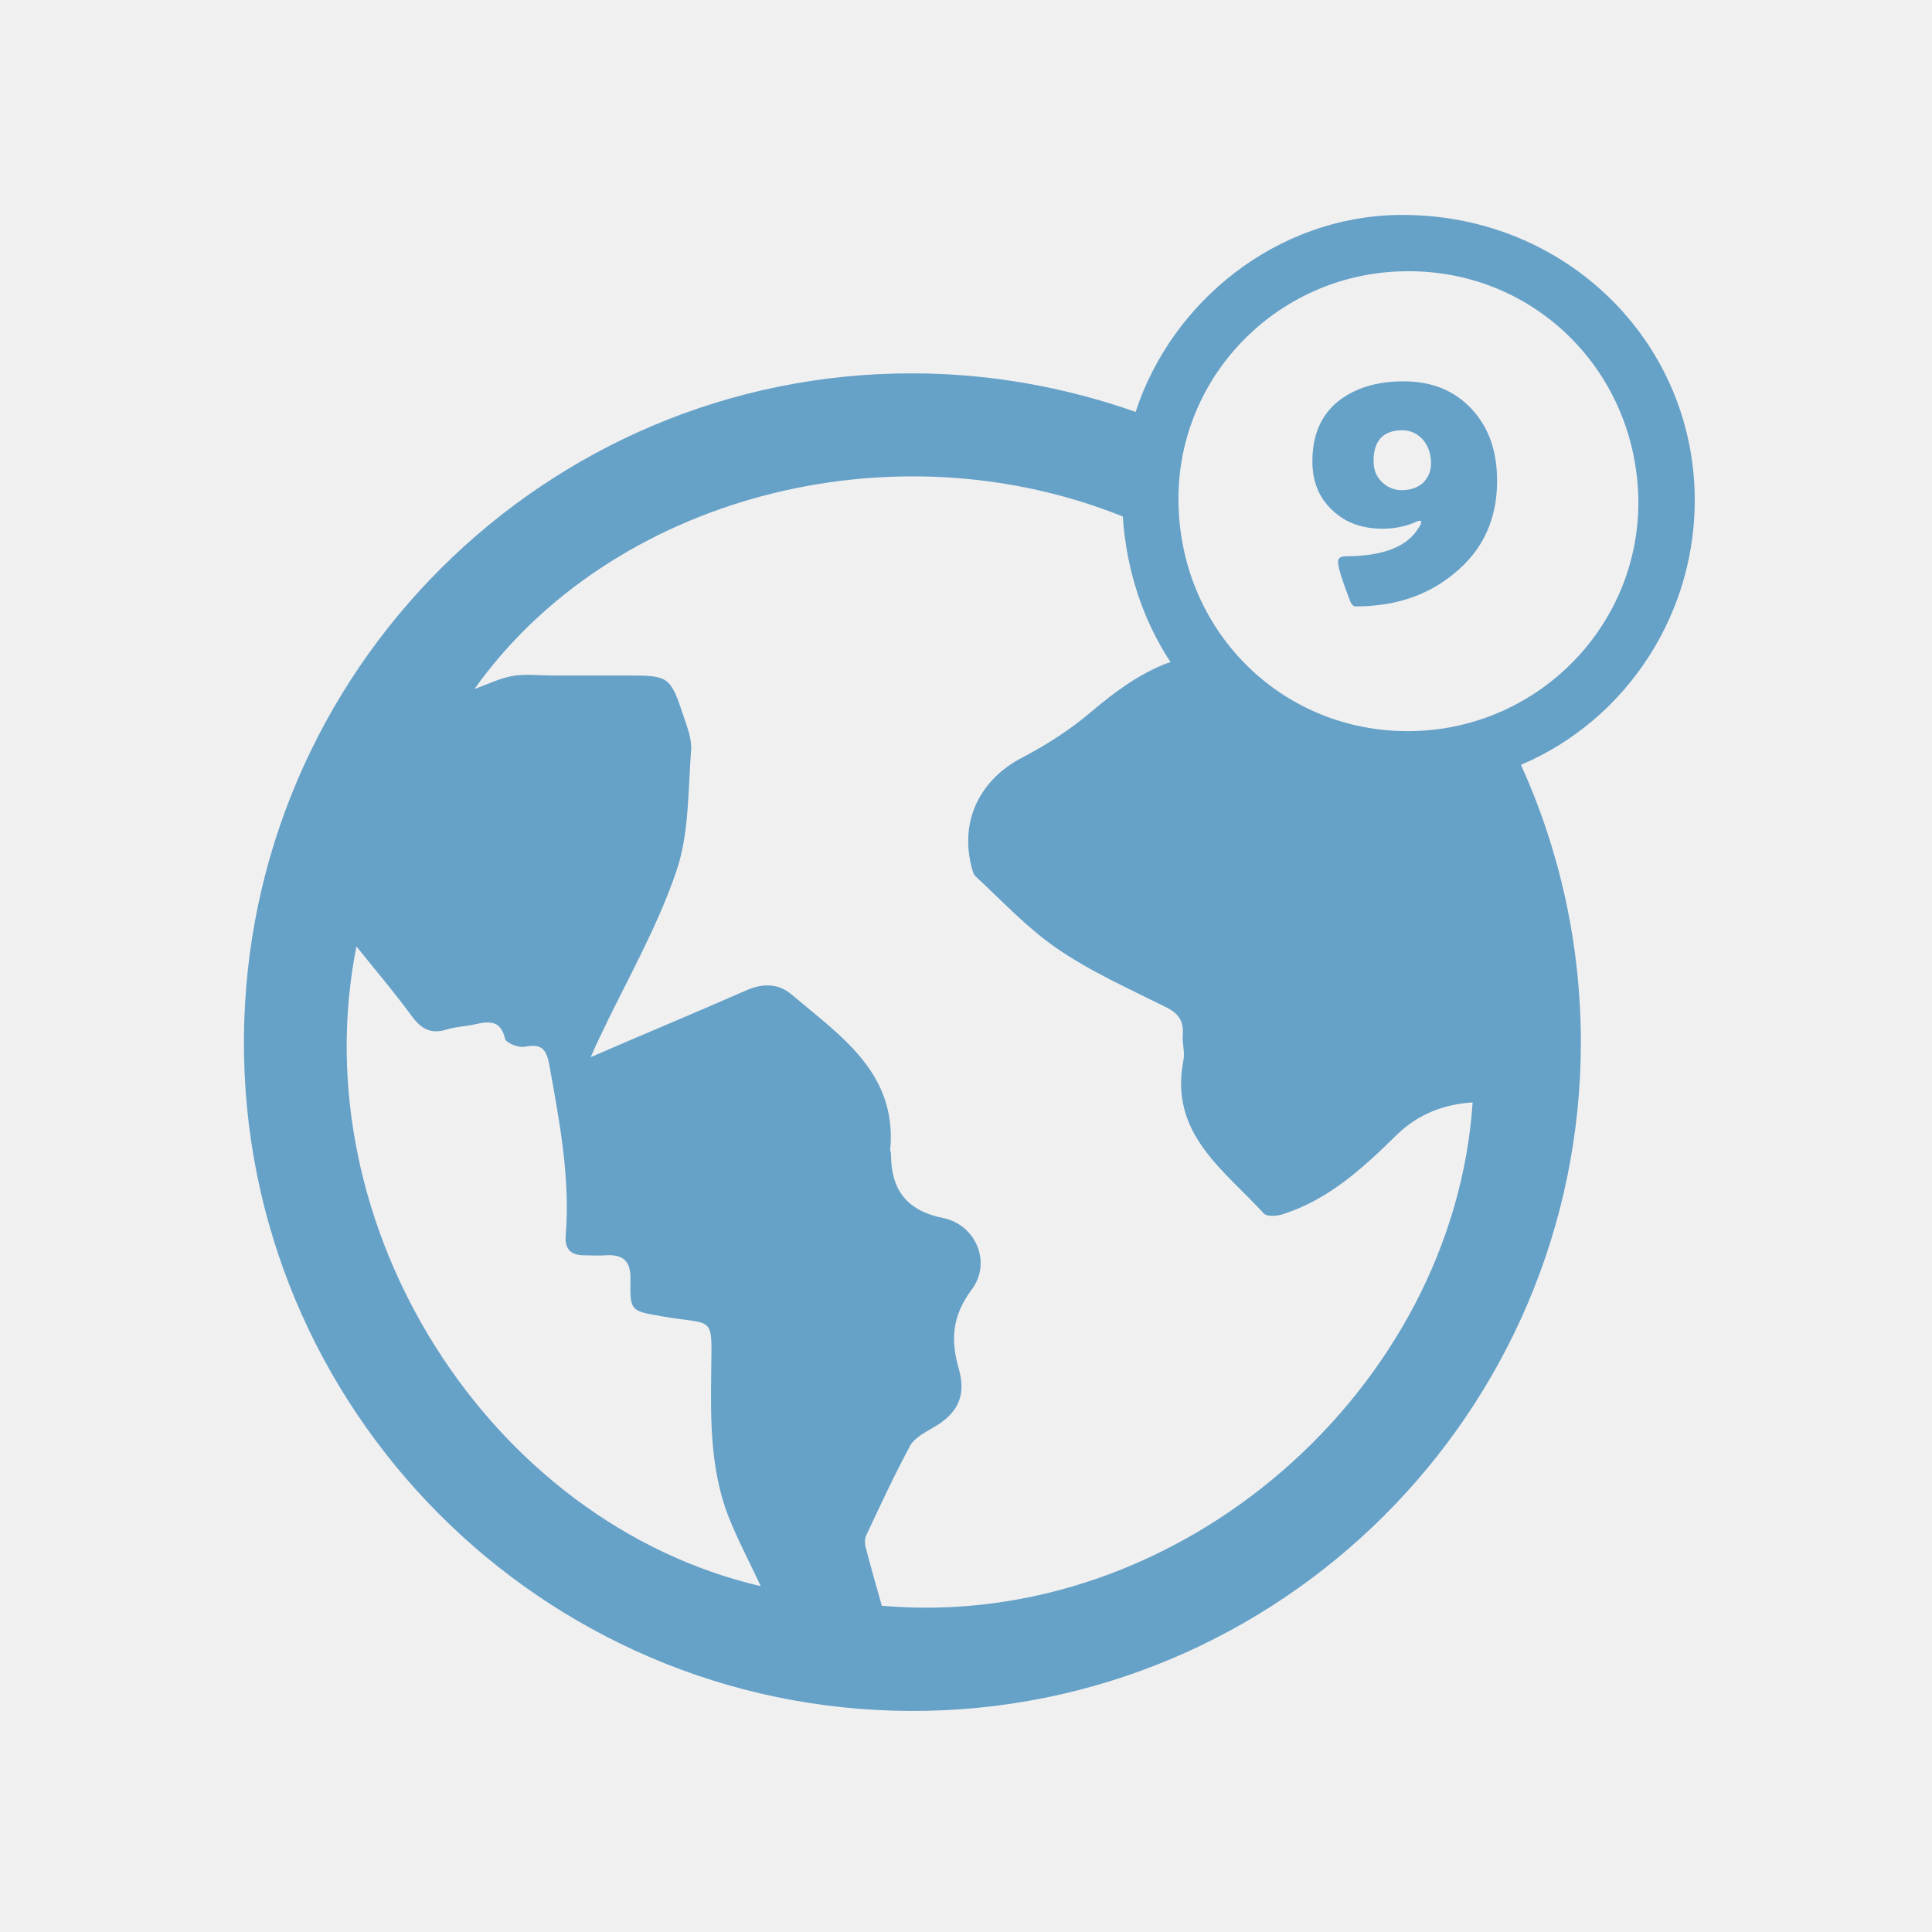
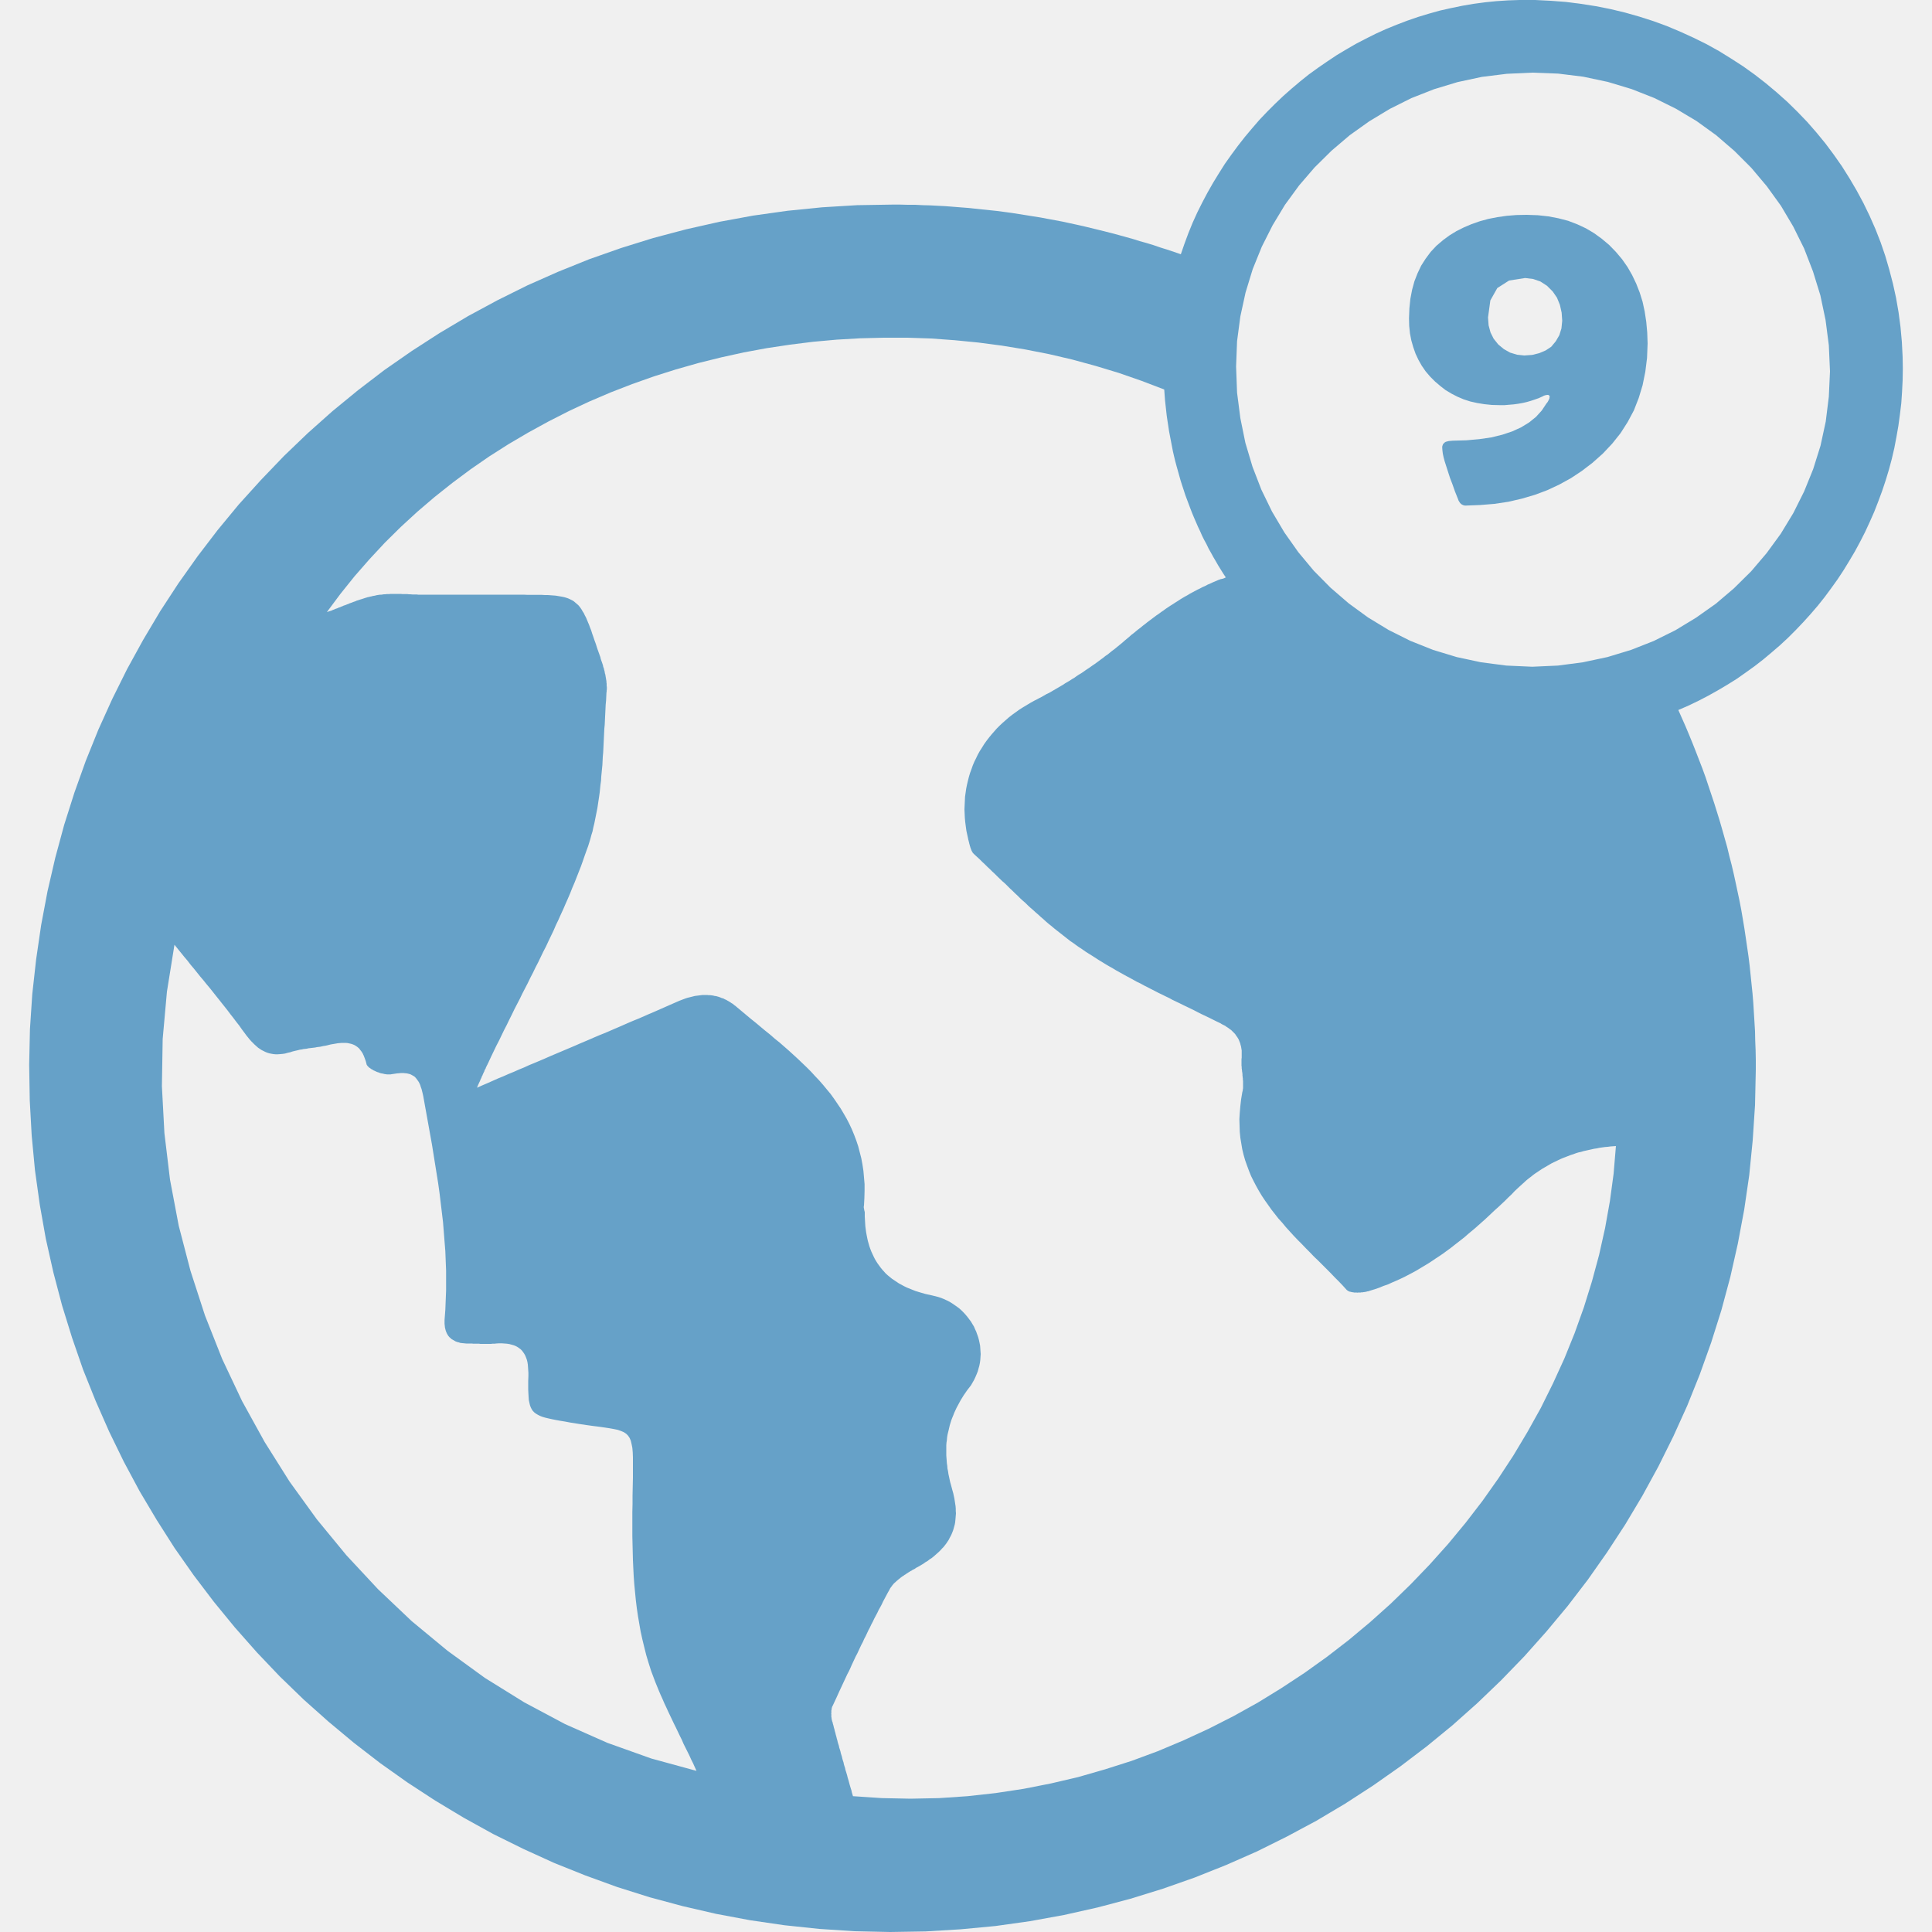
- <svg xmlns="http://www.w3.org/2000/svg" xmlns:ns1="https://sketch.io/dtd/" version="1.1" style="" ns1:metadata="eyJ0aXRsZSI6IjEyZjRkNWQzLWFhZmUtNDRkYS04OWEwLThmNDZiZGJiMzNiYSIsImRlc2NyaXB0aW9uIjoiTWFkZSB3aXRoIFNrZXRjaHBhZCAtIGh0dHBzOi8vc2tldGNoLmlvL3NrZXRjaHBhZCIsIm1ldGFkYXRhIjp7fSwiY2xpcFBhdGgiOnsiZW5hYmxlZCI6dHJ1ZSwic3R5bGUiOnsic3Ryb2tlU3R5bGUiOiJibGFjayIsImxpbmVXaWR0aCI6MX19LCJleHBvcnREUEkiOjcyLCJleHBvcnRGb3JtYXQiOiJwbmciLCJleHBvcnRRdWFsaXR5IjowLjk1LCJ1bml0cyI6InB4Iiwid2lkdGgiOjgwMCwiaGVpZ2h0Ijo4MDAsInBhZ2VzIjp7Imxlbmd0aCI6MSwiZGF0YSI6W3sid2lkdGgiOjgwMCwiaGVpZ2h0Ijo4MDB9XX19" width="800" height="800" viewBox="0 0 800 800" ns1:version="5.1.316">
-   <path ns1:tool="rectangle" style="fill: #ffffff; mix-blend-mode: source-over; fill-opacity: 1; fill-rule: nonzero; vector-effect: non-scaling-stroke; visibility: hidden;" d="M0 0 L800 0 800 800 0 800 z" />
-   <g ns1:tool="clipart" style="mix-blend-mode: source-over;" transform="matrix(2.532502,0,0,2.532502,101.0035,89.01486)">
-     <g ns1:uid="1" style="">
-       <path d="M237.2,45.2c-0.8-25.5-22-45.6-48.5-45.2c-19.8,0.3-37,14.1-42.9,32.2c-11.4-4-23.7-6.3-36.5-6.3   C49.3,25.8,0.3,74.6,0,134.8c-0.3,60.3,48.6,109.6,109,109.8c60.3,0.2,109.5-48.8,109.6-109.2c0-16.2-3.5-31.6-9.8-45.5   C226.1,82.6,237.8,64.9,237.2,45.2z M18.4,119.6c3.2,4,6.2,7.5,8.9,11.2c1.6,2.2,3.1,3.2,5.8,2.4c1.5-0.5,3.2-0.5,4.8-0.9   c2.3-0.5,4.1-0.6,4.8,2.4c0.2,0.7,2.2,1.5,3.2,1.3c2.6-0.5,3.5,0.2,4,2.8c1.7,9.4,3.5,18.7,2.7,28.3c-0.1,2,0.9,3,3,3   c1.2,0,2.3,0.1,3.5,0c3-0.2,4.2,1,4.1,4.1c-0.1,5.1,0.1,5,5.3,5.9c8.6,1.5,8-0.5,7.9,9.3c-0.1,7.8-0.1,15.6,2.7,23.1   c1.6,4.1,3.7,8,5.4,11.7C40,213.8,9.3,165.2,18.4,119.6z M104.3,227.4c-0.9-3.2-1.8-6.3-2.6-9.4c-0.2-0.6-0.2-1.5,0-2   c2.3-4.9,4.6-9.9,7.2-14.7c0.6-1.2,2.2-2.1,3.4-2.8c4.2-2.3,5.9-5.1,4.6-9.8c-1.4-4.8-1.1-8.7,2.1-13c3.3-4.4,0.7-10.6-4.7-11.7   c-6-1.2-8.5-4.7-8.5-10.4c0-0.3-0.2-0.7-0.1-1c1-12.4-8.2-18.4-16.1-25.1c-2.2-1.9-4.8-1.9-7.5-0.7c-8.2,3.6-16.4,7-25.4,10.9   c0.7-1.6,1.1-2.5,1.5-3.3c4.2-8.9,9.2-17.5,12.4-26.8c2.2-6.2,2-13.2,2.5-19.9c0.2-1.9-0.6-3.9-1.2-5.7c-2.2-6.6-2.4-6.7-9.3-6.7   c-4.1,0-8.1,0-12.2,0c-2.2,0-4.5-0.3-6.6,0.1c-2.1,0.4-4.1,1.4-6.1,2.1C59.9,46.3,105.6,34,143.7,49.3c0.6,9,3.4,17.1,7.8,23.8   c-0.2,0.1-0.4,0.2-0.6,0.2c-4.6,1.8-8.4,4.6-12.2,7.8c-3.5,3-7.4,5.5-11.4,7.6c-6.8,3.5-10.2,10.1-8.4,17.6   c0.2,0.7,0.3,1.5,0.8,1.9c4.3,4,8.4,8.4,13.2,11.7c5.5,3.8,11.8,6.6,17.8,9.6c2.1,1,3,2.3,2.8,4.6c-0.1,1.4,0.4,2.8,0.1,4.2   c-2.3,11.9,6.6,17.8,13.2,25c0.5,0.5,2.1,0.4,3,0.1c7.6-2.4,13.2-7.6,18.7-13c3.5-3.4,7.7-5,12.4-5.3   C197.8,191.8,153.2,231.7,104.3,227.4z M190.3,84.4c-21,0-37.5-16.8-37.5-38c0-20.5,16.8-37.2,37.5-37.2   C211.3,9.1,227.9,25.9,228,47C228,67.6,211.1,84.4,190.3,84.4z" ns1:uid="2" style="fill: rgb(102, 161, 200);" />
-       <path d="M189.6,27.2c-4.4,0-7.9,1.1-10.6,3.2c-2.9,2.3-4.3,5.6-4.3,9.9c0,3.3,1.1,6,3.3,8c2.1,2,4.8,3,8.2,3   c2,0,3.8-0.4,5.4-1.1c0.3-0.2,0.6-0.2,0.7-0.2c0.1,0,0.2,0.1,0.2,0.2c0,0.2-0.1,0.5-0.4,0.9c-1.8,3.1-5.8,4.7-11.9,4.7   c-0.9,0-1.3,0.3-1.3,0.9c0,1,0.7,3.1,2,6.5c0.2,0.5,0.5,0.8,0.9,0.8c6.4,0,11.8-1.8,16.1-5.4c4.7-3.8,7-8.9,7-15.1   c0-4.8-1.3-8.6-4-11.6C198.1,28.8,194.4,27.2,189.6,27.2z M192.7,43.9c-0.9,0.7-2,1.1-3.4,1.1c-1.3,0-2.4-0.5-3.3-1.4   c-0.9-0.9-1.3-2-1.3-3.4c0-3.3,1.6-5,4.7-5c1.4,0,2.6,0.6,3.5,1.7c0.8,1,1.2,2.3,1.2,3.7C194.1,42,193.6,43,192.7,43.9z" ns1:uid="3" style="fill: rgb(102, 161, 200);" />
+ <svg xmlns="http://www.w3.org/2000/svg" xmlns:xlink="http://www.w3.org/1999/xlink" version="1.1" preserveAspectRatio="xMidYMid meet" viewBox="0 0 100 100" width="100" height="100">
+   <defs>
+     <path d="M80.26 0.04L81.05 0.1L81.83 0.2L82.6 0.32L83.36 0.47L84.11 0.65L84.85 0.86L85.57 1.09L86.28 1.35L86.97 1.64L87.65 1.95L88.32 2.28L88.97 2.64L89.6 3.03L90.22 3.43L90.82 3.86L91.4 4.31L91.96 4.78L92.51 5.27L93.03 5.78L93.54 6.31L94.02 6.86L94.48 7.42L94.92 8.01L95.34 8.61L95.73 9.23L96.1 9.86L96.45 10.51L96.77 11.17L97.07 11.85L97.34 12.54L97.58 13.24L97.79 13.96L97.98 14.69L98.14 15.42L98.27 16.17L98.37 16.93L98.44 17.7L98.48 18.48L98.49 19.08L98.48 19.68L98.45 20.28L98.41 20.87L98.34 21.45L98.26 22.04L98.16 22.61L98.05 23.19L97.92 23.75L97.77 24.31L97.6 24.87L97.42 25.41L97.22 25.95L97.01 26.49L96.78 27.01L96.54 27.53L96.28 28.04L96.01 28.54L95.72 29.03L95.42 29.52L95.11 29.99L94.78 30.45L94.44 30.91L94.09 31.35L93.72 31.78L93.34 32.2L92.95 32.61L92.55 33.01L92.13 33.4L91.7 33.77L91.27 34.13L90.82 34.48L90.36 34.81L89.89 35.14L89.41 35.44L88.92 35.73L88.42 36.01L87.92 36.27L87.4 36.52L86.87 36.75L87.06 37.18L87.25 37.61L87.43 38.04L87.61 38.48L87.78 38.91L87.95 39.35L88.12 39.79L88.28 40.23L88.43 40.68L88.58 41.13L88.73 41.58L88.87 42.03L89.01 42.48L89.14 42.93L89.27 43.39L89.4 43.85L89.51 44.31L89.63 44.77L89.74 45.24L89.84 45.7L89.94 46.17L90.04 46.64L90.13 47.11L90.21 47.58L90.29 48.06L90.36 48.53L90.43 49.01L90.5 49.49L90.56 49.97L90.61 50.45L90.66 50.94L90.71 51.42L90.75 51.91L90.78 52.4L90.81 52.89L90.84 53.38L90.85 53.87L90.87 54.36L90.88 54.86L90.88 55.36L90.84 57.2L90.72 59.02L90.54 60.83L90.28 62.61L89.95 64.37L89.56 66.1L89.1 67.81L88.57 69.49L87.98 71.14L87.33 72.76L86.61 74.35L85.84 75.9L85.01 77.42L84.12 78.91L83.18 80.35L82.19 81.76L81.14 83.13L80.04 84.45L78.9 85.73L77.7 86.97L76.46 88.16L75.18 89.3L73.85 90.39L72.48 91.43L71.07 92.42L69.62 93.36L68.14 94.24L66.61 95.06L65.06 95.83L63.47 96.53L61.84 97.18L60.19 97.76L58.51 98.28L56.81 98.73L55.07 99.12L53.31 99.44L51.53 99.69L49.73 99.86L47.91 99.97L46.07 100L44.23 99.96L42.4 99.84L40.6 99.65L38.82 99.39L37.06 99.06L35.33 98.66L33.62 98.2L31.94 97.67L30.29 97.07L28.67 96.42L27.09 95.7L25.53 94.93L24.01 94.09L22.53 93.2L21.09 92.26L19.68 91.26L18.32 90.21L17 89.11L15.72 87.97L14.48 86.77L13.3 85.53L12.16 84.24L11.07 82.91L10.03 81.54L9.04 80.13L8.11 78.67L7.23 77.19L6.41 75.66L5.65 74.1L4.95 72.51L4.3 70.89L3.73 69.24L3.21 67.56L2.76 65.85L2.37 64.11L2.06 62.36L1.81 60.57L1.64 58.77L1.54 56.95L1.51 55.11L1.55 53.27L1.67 51.46L1.87 49.66L2.13 47.88L2.46 46.13L2.86 44.4L3.32 42.7L3.85 41.03L4.44 39.38L5.09 37.77L5.81 36.18L6.58 34.63L7.41 33.12L8.29 31.64L9.23 30.2L10.23 28.79L11.27 27.43L12.36 26.11L13.51 24.84L14.7 23.6L15.93 22.42L17.21 21.28L18.54 20.19L19.9 19.15L21.31 18.17L22.75 17.24L24.23 16.36L25.75 15.54L27.3 14.77L28.88 14.07L30.49 13.42L32.14 12.84L33.81 12.32L35.51 11.87L37.24 11.48L38.98 11.16L40.76 10.91L42.55 10.73L44.36 10.62L46.19 10.59L46.59 10.59L46.98 10.6L47.37 10.6L47.76 10.62L48.15 10.63L48.53 10.65L48.92 10.67L49.31 10.7L49.69 10.73L50.08 10.76L50.46 10.8L50.84 10.84L51.23 10.88L51.61 10.92L51.99 10.97L52.36 11.02L52.74 11.08L53.12 11.14L53.49 11.2L53.87 11.26L54.24 11.33L54.62 11.4L54.99 11.47L55.36 11.55L55.73 11.63L56.09 11.71L56.46 11.8L56.83 11.89L57.19 11.98L57.55 12.07L57.92 12.17L58.28 12.27L58.64 12.37L58.99 12.48L59.35 12.58L59.71 12.69L60.06 12.81L60.41 12.92L60.77 13.04L61.12 13.16L61.31 12.61L61.51 12.07L61.73 11.53L61.97 11L62.23 10.48L62.5 9.97L62.79 9.46L63.09 8.97L63.4 8.48L63.74 8L64.08 7.54L64.44 7.08L64.81 6.64L65.19 6.2L65.59 5.78L66 5.37L66.42 4.97L66.85 4.59L67.3 4.21L67.75 3.85L68.22 3.51L68.7 3.18L69.18 2.86L69.68 2.56L70.18 2.27L70.7 2L71.22 1.74L71.75 1.5L72.29 1.28L72.84 1.07L73.39 0.88L73.95 0.71L74.52 0.55L75.1 0.42L75.68 0.3L76.26 0.2L76.85 0.12L77.45 0.06L78.05 0.02L78.65 0L79.46 0L80.26 0.04ZM43.31 17.58L42.09 17.69L40.89 17.84L39.69 18.02L38.5 18.24L37.32 18.5L36.15 18.79L34.99 19.12L33.85 19.48L32.72 19.88L31.61 20.31L30.51 20.78L29.44 21.28L28.38 21.82L27.34 22.39L26.32 22.99L25.33 23.62L24.36 24.29L23.42 24.99L22.5 25.72L21.61 26.48L20.75 27.27L19.92 28.09L19.12 28.95L18.35 29.83L17.62 30.74L16.92 31.68L16.98 31.66L17.04 31.64L17.11 31.62L17.17 31.6L17.23 31.57L17.29 31.55L17.35 31.52L17.41 31.5L17.47 31.48L17.53 31.45L17.6 31.43L17.66 31.4L17.72 31.38L17.78 31.35L17.84 31.33L17.9 31.31L17.97 31.28L18.03 31.26L18.09 31.23L18.15 31.21L18.21 31.19L18.28 31.16L18.34 31.14L18.4 31.12L18.46 31.09L18.53 31.07L18.59 31.05L18.65 31.03L18.72 31.01L18.78 30.99L18.84 30.97L18.9 30.95L18.97 30.93L19.03 30.91L19.09 30.9L19.16 30.88L19.22 30.87L19.29 30.85L19.35 30.84L19.41 30.83L19.48 30.81L19.54 30.8L19.61 30.79L19.67 30.78L19.74 30.78L19.81 30.77L19.87 30.76L19.94 30.76L20.01 30.75L20.07 30.75L20.14 30.75L20.21 30.74L20.27 30.74L20.34 30.74L20.41 30.74L20.48 30.74L20.54 30.74L20.61 30.74L20.68 30.74L20.75 30.74L20.82 30.75L20.89 30.75L20.95 30.75L21.02 30.75L21.09 30.75L21.16 30.76L21.23 30.76L21.36 30.77L21.43 30.77L21.5 30.77L21.57 30.77L21.64 30.78L21.71 30.78L21.77 30.78L21.84 30.78L21.91 30.78L21.98 30.78L22.05 30.78L22.11 30.78L27.1 30.78L27.31 30.79L27.5 30.79L27.69 30.79L27.87 30.79L28.04 30.79L28.2 30.8L28.35 30.8L28.49 30.81L28.63 30.82L28.76 30.83L28.88 30.85L29 30.87L29.11 30.89L29.21 30.91L29.31 30.94L29.4 30.97L29.49 31.01L29.57 31.05L29.65 31.09L29.72 31.14L29.79 31.2L29.86 31.26L29.93 31.32L29.99 31.39L30.05 31.47L30.11 31.56L30.16 31.65L30.22 31.74L30.27 31.85L30.33 31.96L30.38 32.08L30.43 32.2L30.49 32.34L30.54 32.48L30.6 32.63L30.65 32.79L30.71 32.96L30.77 33.14L30.84 33.33L30.9 33.52L30.92 33.58L30.94 33.64L30.96 33.69L30.98 33.75L31.02 33.86L31.04 33.92L31.06 33.97L31.08 34.03L31.09 34.09L31.11 34.15L31.13 34.21L31.15 34.26L31.17 34.32L31.19 34.38L31.21 34.44L31.22 34.5L31.24 34.56L31.26 34.61L31.27 34.67L31.29 34.73L31.3 34.79L31.31 34.85L31.33 34.91L31.34 34.97L31.35 35.03L31.36 35.09L31.37 35.15L31.38 35.21L31.39 35.27L31.39 35.33L31.4 35.38L31.4 35.44L31.4 35.5L31.41 35.56L31.41 35.62L31.41 35.68L31.4 35.74L31.4 35.8L31.39 35.85L31.38 36.06L31.37 36.27L31.35 36.47L31.34 36.68L31.33 36.89L31.32 37.09L31.31 37.3L31.3 37.51L31.28 37.72L31.27 37.92L31.26 38.13L31.25 38.34L31.24 38.55L31.23 38.76L31.22 38.96L31.2 39.17L31.19 39.38L31.18 39.59L31.16 39.79L31.14 40L31.12 40.2L31.11 40.41L31.08 40.62L31.06 40.82L31.04 41.02L31.01 41.23L30.98 41.43L30.95 41.63L30.92 41.83L30.88 42.03L30.84 42.23L30.8 42.43L30.76 42.63L30.71 42.83L30.67 43.03L30.61 43.22L30.56 43.41L30.5 43.61L30.44 43.8L30.37 43.99L30.27 44.27L30.17 44.56L30.07 44.84L29.96 45.12L29.85 45.4L29.74 45.68L29.62 45.96L29.51 46.24L29.39 46.52L29.27 46.79L29.15 47.07L29.02 47.35L28.9 47.62L28.77 47.89L28.65 48.17L28.52 48.44L28.39 48.71L28.26 48.99L28.12 49.26L27.99 49.53L27.86 49.8L27.72 50.07L27.59 50.34L27.45 50.61L27.32 50.88L27.18 51.15L27.04 51.42L26.91 51.69L26.77 51.96L26.63 52.23L26.5 52.5L26.36 52.78L26.23 53.05L26.09 53.32L25.96 53.59L25.83 53.86L25.69 54.13L25.56 54.4L25.43 54.67L25.3 54.95L25.29 54.97L25.28 55L25.27 55.02L25.25 55.05L25.24 55.07L25.23 55.1L25.22 55.12L25.2 55.15L25.19 55.18L25.18 55.2L25.16 55.23L25.15 55.26L25.14 55.29L25.13 55.32L25.11 55.34L25.1 55.37L25.08 55.4L25.07 55.44L25.06 55.47L25.04 55.5L25.03 55.53L25.01 55.56L25 55.6L24.98 55.63L24.97 55.67L24.95 55.7L24.93 55.74L24.92 55.78L24.9 55.82L24.88 55.86L24.86 55.9L24.85 55.94L24.83 55.98L24.81 56.02L24.79 56.06L24.77 56.11L24.75 56.15L24.73 56.2L24.69 56.3L24.96 56.18L25.24 56.06L25.51 55.94L25.78 55.82L26.05 55.71L26.32 55.59L26.59 55.48L26.86 55.36L27.13 55.25L27.39 55.13L27.66 55.02L27.92 54.91L28.18 54.8L28.45 54.68L28.71 54.57L28.97 54.46L29.23 54.35L29.49 54.24L29.75 54.13L30 54.02L30.26 53.91L30.52 53.8L30.77 53.69L31.03 53.58L31.28 53.48L31.54 53.37L31.79 53.26L32.05 53.15L32.3 53.04L32.55 52.93L32.81 52.82L33.06 52.72L33.31 52.61L33.56 52.5L33.82 52.39L34.07 52.28L34.32 52.17L34.57 52.06L34.82 51.95L35.07 51.84L35.16 51.8L35.24 51.77L35.32 51.74L35.4 51.71L35.48 51.68L35.57 51.65L35.65 51.63L35.73 51.61L35.81 51.59L35.89 51.57L35.97 51.55L36.05 51.54L36.13 51.53L36.21 51.52L36.29 51.51L36.37 51.5L36.45 51.5L36.53 51.5L36.61 51.5L36.68 51.51L36.76 51.51L36.84 51.52L36.91 51.53L36.99 51.55L37.07 51.56L37.14 51.58L37.21 51.6L37.29 51.63L37.36 51.66L37.44 51.68L37.51 51.72L37.58 51.75L37.65 51.79L37.72 51.83L37.79 51.87L37.86 51.92L37.93 51.96L38 52.02L38.07 52.07L38.14 52.13L38.38 52.33L38.63 52.54L38.87 52.74L39.12 52.94L39.37 53.15L39.61 53.35L39.86 53.55L40.1 53.76L40.35 53.96L40.59 54.17L40.83 54.38L41.06 54.59L41.3 54.81L41.52 55.02L41.75 55.24L41.97 55.46L42.18 55.69L42.39 55.91L42.6 56.15L42.79 56.38L42.99 56.62L43.17 56.87L43.34 57.12L43.51 57.37L43.67 57.64L43.82 57.9L43.96 58.17L44.09 58.45L44.21 58.74L44.32 59.03L44.42 59.33L44.5 59.64L44.58 59.95L44.64 60.27L44.69 60.6L44.72 60.94L44.75 61.29L44.75 61.65L44.74 62.01L44.72 62.39L44.72 62.4L44.72 62.41L44.71 62.42L44.71 62.43L44.71 62.44L44.71 62.45L44.71 62.46L44.71 62.47L44.71 62.48L44.71 62.49L44.71 62.5L44.71 62.51L44.71 62.52L44.71 62.53L44.72 62.54L44.72 62.55L44.72 62.56L44.72 62.57L44.72 62.58L44.73 62.59L44.73 62.61L44.73 62.62L44.74 62.67L44.75 62.68L44.75 62.69L44.75 62.7L44.75 62.71L44.75 62.72L44.76 62.73L44.76 62.74L44.76 62.75L44.76 62.76L44.76 62.77L44.76 62.78L44.76 62.79L44.76 62.8L44.76 62.97L44.77 63.14L44.78 63.31L44.79 63.47L44.81 63.63L44.83 63.78L44.86 63.94L44.89 64.09L44.92 64.23L44.96 64.37L45 64.51L45.05 64.65L45.1 64.78L45.16 64.91L45.22 65.04L45.28 65.16L45.35 65.28L45.42 65.39L45.5 65.5L45.58 65.61L45.67 65.72L45.76 65.82L45.85 65.92L45.95 66.01L46.06 66.1L46.17 66.19L46.29 66.27L46.41 66.35L46.53 66.43L46.66 66.5L46.79 66.57L46.93 66.64L47.08 66.7L47.23 66.76L47.38 66.82L47.54 66.87L47.71 66.92L47.88 66.97L48.06 67.01L48.24 67.05L48.4 67.09L48.56 67.13L48.71 67.18L48.86 67.24L49.01 67.31L49.15 67.38L49.28 67.46L49.41 67.55L49.54 67.64L49.66 67.73L49.77 67.83L49.88 67.94L49.98 68.05L50.08 68.17L50.17 68.29L50.26 68.41L50.33 68.53L50.41 68.66L50.47 68.8L50.53 68.93L50.58 69.07L50.63 69.21L50.67 69.36L50.7 69.5L50.73 69.65L50.74 69.79L50.75 69.94L50.76 70.09L50.75 70.24L50.74 70.39L50.72 70.54L50.69 70.69L50.65 70.83L50.61 70.98L50.55 71.13L50.49 71.27L50.42 71.42L50.34 71.56L50.26 71.7L50.16 71.83L50.06 71.96L49.97 72.09L49.88 72.22L49.8 72.35L49.72 72.48L49.65 72.61L49.58 72.74L49.51 72.87L49.45 73L49.39 73.13L49.34 73.26L49.29 73.38L49.24 73.51L49.2 73.64L49.16 73.77L49.13 73.9L49.1 74.03L49.07 74.15L49.04 74.28L49.02 74.41L49.01 74.54L48.99 74.67L48.98 74.8L48.98 74.93L48.98 75.07L48.98 75.2L48.98 75.33L48.99 75.47L49 75.6L49.01 75.74L49.03 75.87L49.04 76.01L49.07 76.15L49.09 76.29L49.12 76.43L49.15 76.57L49.18 76.71L49.22 76.85L49.26 77L49.3 77.15L49.34 77.29L49.37 77.43L49.4 77.57L49.42 77.7L49.44 77.83L49.46 77.96L49.47 78.09L49.47 78.21L49.48 78.33L49.47 78.45L49.46 78.57L49.45 78.68L49.44 78.79L49.42 78.9L49.39 79.01L49.36 79.12L49.33 79.22L49.29 79.32L49.25 79.42L49.2 79.52L49.15 79.61L49.1 79.71L49.04 79.8L48.98 79.89L48.91 79.98L48.84 80.07L48.76 80.15L48.68 80.24L48.6 80.32L48.51 80.4L48.42 80.48L48.33 80.56L48.23 80.64L48.12 80.71L48.02 80.79L47.9 80.86L47.79 80.94L47.67 81.01L47.55 81.08L47.42 81.15L47.35 81.2L47.31 81.22L47.27 81.24L47.23 81.26L47.19 81.29L47.15 81.31L47.11 81.33L47.07 81.36L47.03 81.38L46.99 81.41L46.95 81.43L46.91 81.46L46.87 81.49L46.83 81.51L46.79 81.54L46.75 81.57L46.71 81.59L46.67 81.62L46.63 81.65L46.59 81.68L46.56 81.71L46.52 81.74L46.48 81.77L46.45 81.8L46.41 81.83L46.38 81.86L46.35 81.89L46.31 81.92L46.28 81.95L46.25 81.98L46.22 82.02L46.19 82.05L46.17 82.09L46.14 82.12L46.12 82.15L46.09 82.19L46.07 82.22L46.05 82.26L46.03 82.3L45.95 82.44L45.87 82.59L45.79 82.74L45.71 82.89L45.64 83.04L45.56 83.19L45.48 83.33L45.41 83.48L45.33 83.63L45.25 83.78L45.18 83.93L45.1 84.08L45.03 84.23L44.95 84.38L44.88 84.53L44.81 84.68L44.73 84.83L44.66 84.99L44.58 85.14L44.51 85.29L44.44 85.44L44.37 85.59L44.29 85.74L44.22 85.89L44.15 86.04L44.08 86.19L44.01 86.35L43.94 86.5L43.86 86.65L43.79 86.8L43.72 86.95L43.65 87.1L43.58 87.25L43.51 87.4L43.44 87.55L43.3 87.86L43.23 88.01L43.16 88.16L43.09 88.31L43.08 88.32L43.07 88.34L43.07 88.36L43.06 88.37L43.06 88.39L43.05 88.41L43.05 88.43L43.05 88.45L43.04 88.47L43.04 88.49L43.04 88.51L43.03 88.53L43.03 88.55L43.03 88.57L43.03 88.59L43.03 88.61L43.03 88.63L43.03 88.66L43.03 88.68L43.02 88.7L43.03 88.72L43.03 88.75L43.03 88.77L43.03 88.79L43.03 88.81L43.03 88.83L43.03 88.86L43.03 88.88L43.04 88.9L43.04 88.92L43.04 88.94L43.05 88.97L43.05 88.99L43.05 89.01L43.06 89.03L43.06 89.05L43.07 89.07L43.07 89.09L43.08 89.11L43.09 89.13L43.11 89.22L43.14 89.32L43.16 89.41L43.19 89.51L43.21 89.6L43.24 89.7L43.26 89.79L43.29 89.89L43.31 89.98L43.34 90.08L43.36 90.17L43.39 90.27L43.42 90.36L43.44 90.46L43.47 90.55L43.5 90.65L43.52 90.74L43.55 90.84L43.58 90.94L43.6 91.03L43.63 91.13L43.66 91.22L43.68 91.32L43.71 91.42L43.74 91.51L43.76 91.61L43.79 91.7L43.82 91.8L43.85 91.9L43.87 91.99L43.93 92.19L43.98 92.38L44.01 92.48L44.04 92.58L44.07 92.67L44.09 92.77L44.12 92.87L44.15 92.97L45.65 93.07L47.13 93.1L48.61 93.07L50.08 92.97L51.53 92.81L52.98 92.59L54.4 92.31L55.81 91.98L57.2 91.58L58.58 91.14L59.93 90.64L61.26 90.08L62.56 89.48L63.84 88.83L65.1 88.13L66.32 87.38L67.52 86.59L68.68 85.76L69.82 84.88L70.92 83.96L71.98 83.01L73.01 82.01L74 80.98L74.95 79.92L75.86 78.82L76.73 77.69L77.55 76.53L78.33 75.34L79.06 74.12L79.75 72.88L80.38 71.61L80.97 70.32L81.5 69.01L81.98 67.67L82.4 66.32L82.77 64.95L83.08 63.56L83.33 62.16L83.52 60.75L83.64 59.32L83.5 59.33L83.36 59.34L83.21 59.36L83.07 59.37L82.93 59.39L82.79 59.41L82.65 59.44L82.51 59.46L82.38 59.49L82.24 59.52L82.11 59.55L81.97 59.58L81.84 59.62L81.7 59.65L81.57 59.69L81.44 59.74L81.31 59.78L81.18 59.83L81.05 59.88L80.92 59.93L80.8 59.98L80.67 60.04L80.55 60.1L80.42 60.16L80.3 60.22L80.18 60.29L80.06 60.36L79.94 60.43L79.82 60.5L79.7 60.58L79.58 60.66L79.46 60.74L79.35 60.82L79.24 60.91L79.12 61L79.01 61.09L78.9 61.19L78.79 61.29L78.68 61.39L78.57 61.49L78.4 61.65L78.24 61.82L78.07 61.98L77.9 62.15L77.73 62.31L77.56 62.47L77.38 62.63L77.21 62.79L77.04 62.95L76.87 63.11L76.69 63.27L76.52 63.42L76.34 63.58L76.16 63.73L75.98 63.88L75.81 64.03L75.62 64.18L75.44 64.32L75.26 64.46L75.07 64.61L74.89 64.74L74.7 64.88L74.51 65.01L74.31 65.14L74.12 65.27L73.92 65.4L73.72 65.52L73.52 65.64L73.32 65.76L73.12 65.87L72.91 65.98L72.7 66.09L72.49 66.19L72.27 66.29L72.06 66.38L71.84 66.48L71.61 66.56L71.39 66.65L71.16 66.73L70.93 66.8L70.9 66.81L70.87 66.82L70.84 66.83L70.81 66.84L70.78 66.84L70.75 66.85L70.71 66.86L70.68 66.87L70.64 66.87L70.61 66.88L70.57 66.88L70.54 66.89L70.5 66.89L70.47 66.89L70.43 66.9L70.4 66.9L70.36 66.9L70.32 66.9L70.29 66.9L70.25 66.91L70.22 66.9L70.18 66.9L70.15 66.9L70.12 66.9L70.08 66.9L70.05 66.89L70.02 66.89L69.99 66.88L69.96 66.88L69.93 66.87L69.9 66.86L69.87 66.86L69.85 66.85L69.82 66.84L69.8 66.83L69.78 66.82L69.75 66.8L69.74 66.79L69.72 66.78L69.7 66.76L69.5 66.54L69.29 66.32L69.08 66.11L68.87 65.89L68.66 65.68L68.44 65.46L68.23 65.25L68.01 65.04L67.8 64.82L67.59 64.61L67.38 64.39L67.17 64.18L66.96 63.96L66.76 63.74L66.56 63.52L66.37 63.29L66.17 63.07L65.99 62.84L65.81 62.61L65.64 62.37L65.47 62.13L65.31 61.89L65.16 61.64L65.02 61.39L64.89 61.14L64.76 60.88L64.65 60.61L64.55 60.34L64.45 60.06L64.37 59.78L64.3 59.49L64.25 59.19L64.2 58.89L64.17 58.58L64.16 58.26L64.15 57.93L64.17 57.6L64.2 57.25L64.24 56.9L64.3 56.54L64.31 56.5L64.32 56.46L64.33 56.41L64.33 56.37L64.34 56.33L64.34 56.28L64.34 56.24L64.34 56.2L64.34 56.15L64.34 56.11L64.34 56.07L64.34 56.03L64.34 55.98L64.34 55.94L64.33 55.9L64.33 55.85L64.33 55.81L64.32 55.77L64.32 55.73L64.31 55.68L64.31 55.64L64.31 55.6L64.3 55.51L64.29 55.47L64.29 55.43L64.28 55.38L64.28 55.34L64.27 55.3L64.27 55.25L64.27 55.21L64.26 55.17L64.26 55.12L64.26 55.08L64.26 55.04L64.26 55L64.26 54.95L64.26 54.91L64.26 54.87L64.26 54.82L64.27 54.75L64.27 54.69L64.27 54.62L64.27 54.55L64.27 54.49L64.27 54.43L64.27 54.37L64.26 54.31L64.25 54.25L64.24 54.19L64.23 54.14L64.21 54.08L64.2 54.03L64.18 53.97L64.16 53.92L64.14 53.87L64.12 53.82L64.1 53.78L64.07 53.73L64.04 53.68L64.01 53.64L63.98 53.6L63.95 53.55L63.92 53.51L63.88 53.47L63.84 53.43L63.8 53.39L63.76 53.35L63.72 53.31L63.67 53.28L63.62 53.24L63.58 53.21L63.52 53.17L63.47 53.14L63.42 53.1L63.36 53.07L63.3 53.04L63.24 53.01L63.18 52.97L63.12 52.94L62.93 52.85L62.75 52.76L62.57 52.67L62.38 52.58L62.19 52.49L62.01 52.4L61.82 52.3L61.45 52.12L61.26 52.03L61.08 51.94L60.89 51.85L60.7 51.76L60.52 51.66L60.33 51.57L60.15 51.48L59.96 51.39L59.77 51.29L59.59 51.2L59.4 51.1L59.22 51.01L59.04 50.91L58.85 50.82L58.67 50.72L58.49 50.62L58.3 50.52L58.12 50.42L57.94 50.32L57.76 50.22L57.58 50.11L57.4 50.01L57.23 49.91L57.05 49.8L56.87 49.69L56.7 49.58L56.53 49.47L56.35 49.36L56.18 49.25L56.01 49.13L55.84 49.02L55.7 48.92L55.55 48.81L55.4 48.71L55.26 48.6L55.12 48.49L54.98 48.38L54.84 48.27L54.7 48.16L54.56 48.05L54.42 47.93L54.28 47.82L54.14 47.7L54.01 47.58L53.87 47.46L53.74 47.34L53.6 47.22L53.47 47.1L53.33 46.98L53.2 46.86L53.07 46.73L52.93 46.61L52.8 46.49L52.67 46.36L52.54 46.24L52.41 46.11L52.28 45.99L52.15 45.86L52.02 45.73L51.88 45.61L51.62 45.36L51.49 45.23L51.36 45.11L51.23 44.98L51.1 44.86L50.97 44.73L50.84 44.61L50.71 44.48L50.58 44.36L50.45 44.24L50.43 44.22L50.42 44.21L50.4 44.2L50.39 44.18L50.38 44.17L50.36 44.15L50.35 44.14L50.34 44.12L50.33 44.1L50.32 44.09L50.31 44.07L50.3 44.05L50.29 44.03L50.28 44.01L50.27 43.99L50.27 43.97L50.26 43.95L50.25 43.93L50.24 43.91L50.24 43.89L50.23 43.87L50.22 43.85L50.22 43.83L50.21 43.81L50.2 43.79L50.2 43.77L50.19 43.74L50.19 43.72L50.18 43.7L50.17 43.68L50.17 43.66L50.16 43.61L50.15 43.59L50.15 43.57L50.14 43.55L50.14 43.52L50.13 43.5L50.12 43.48L50.12 43.46L50.07 43.23L50.02 43L49.99 42.78L49.96 42.55L49.94 42.33L49.93 42.11L49.92 41.89L49.93 41.67L49.94 41.46L49.95 41.24L49.98 41.03L50.01 40.82L50.05 40.62L50.1 40.41L50.15 40.21L50.21 40.01L50.28 39.82L50.35 39.62L50.43 39.43L50.52 39.25L50.61 39.06L50.71 38.88L50.82 38.71L50.93 38.53L51.05 38.36L51.18 38.19L51.31 38.03L51.45 37.87L51.59 37.71L51.74 37.56L51.9 37.41L52.06 37.27L52.22 37.13L52.4 36.99L52.58 36.86L52.76 36.73L52.95 36.61L53.15 36.49L53.35 36.37L53.55 36.26L53.67 36.2L53.8 36.13L53.92 36.07L54.04 36L54.16 35.93L54.29 35.87L54.41 35.8L54.53 35.73L54.65 35.66L54.77 35.59L54.89 35.52L55.01 35.45L55.13 35.37L55.25 35.3L55.37 35.23L55.49 35.15L55.61 35.08L55.72 35L55.84 34.92L55.96 34.85L56.08 34.77L56.19 34.69L56.31 34.61L56.43 34.53L56.54 34.45L56.66 34.37L56.77 34.29L56.88 34.21L57 34.12L57.11 34.04L57.22 33.95L57.34 33.87L57.45 33.78L57.56 33.69L57.67 33.61L57.78 33.52L57.89 33.43L58 33.34L58.11 33.25L58.21 33.16L58.33 33.06L58.45 32.96L58.56 32.86L58.68 32.77L58.8 32.67L58.91 32.58L59.03 32.49L59.15 32.39L59.27 32.3L59.38 32.21L59.5 32.12L59.62 32.03L59.74 31.94L59.86 31.85L59.98 31.77L60.1 31.68L60.22 31.6L60.34 31.51L60.46 31.43L60.58 31.35L60.71 31.27L60.83 31.19L60.96 31.11L61.08 31.03L61.21 30.95L61.33 30.88L61.46 30.81L61.59 30.73L61.72 30.66L61.85 30.59L61.98 30.52L62.11 30.46L62.24 30.39L62.38 30.33L62.51 30.26L62.65 30.2L62.78 30.14L62.92 30.08L63.06 30.02L63.2 29.97L63.21 29.97L63.21 29.97L63.22 29.97L63.23 29.97L63.24 29.96L63.24 29.96L63.25 29.96L63.26 29.96L63.27 29.96L63.28 29.96L63.29 29.95L63.3 29.95L63.31 29.95L63.32 29.94L63.34 29.94L63.34 29.93L63.35 29.93L63.36 29.93L63.37 29.92L63.38 29.92L63.4 29.91L63.42 29.9L63.43 29.89L63.45 29.89L63.31 29.68L63.18 29.47L63.05 29.26L62.93 29.05L62.8 28.83L62.68 28.61L62.56 28.4L62.45 28.17L62.33 27.95L62.22 27.73L62.12 27.5L62.01 27.27L61.91 27.04L61.81 26.81L61.71 26.57L61.62 26.34L61.53 26.1L61.44 25.86L61.35 25.62L61.27 25.37L61.19 25.13L61.11 24.88L61.04 24.63L60.97 24.38L60.9 24.13L60.83 23.87L60.77 23.62L60.71 23.36L60.66 23.1L60.61 22.84L60.56 22.58L60.51 22.32L60.47 22.05L60.43 21.79L60.39 21.52L60.36 21.25L60.33 20.98L60.3 20.7L60.28 20.43L60.26 20.16L59.08 19.71L57.9 19.3L56.71 18.94L55.5 18.61L54.3 18.33L53.08 18.09L51.86 17.89L50.64 17.73L49.42 17.61L48.19 17.52L46.97 17.48L45.74 17.48L44.52 17.51L43.31 17.58ZM8.42 53.78L8.38 56.22L8.51 58.65L8.8 61.06L9.25 63.44L9.86 65.78L10.61 68.09L11.5 70.34L12.53 72.52L13.7 74.64L14.99 76.69L16.4 78.64L17.93 80.5L19.57 82.26L21.31 83.91L23.16 85.44L25.1 86.85L27.13 88.11L29.25 89.24L31.44 90.21L33.71 91.02L36.05 91.66L35.96 91.46L35.87 91.26L35.77 91.06L35.68 90.86L35.58 90.66L35.48 90.46L35.38 90.26L35.29 90.05L35.19 89.85L35.09 89.64L34.99 89.43L34.89 89.23L34.79 89.02L34.69 88.81L34.59 88.6L34.49 88.38L34.39 88.17L34.3 87.96L34.2 87.74L34.11 87.53L34.02 87.31L33.93 87.09L33.85 86.88L33.7 86.48L33.57 86.07L33.45 85.67L33.35 85.27L33.25 84.86L33.16 84.45L33.09 84.05L33.02 83.64L32.96 83.23L32.91 82.82L32.87 82.41L32.83 81.99L32.8 81.58L32.78 81.17L32.76 80.75L32.75 80.34L32.74 79.93L32.73 79.51L32.73 79.1L32.73 78.68L32.73 78.26L32.74 77.85L32.74 77.43L32.75 76.94L32.76 76.49L32.76 76.1L32.76 75.75L32.76 75.44L32.75 75.17L32.73 74.94L32.69 74.74L32.65 74.57L32.59 74.43L32.51 74.31L32.41 74.21L32.29 74.13L32.15 74.07L31.98 74.01L31.79 73.97L31.57 73.93L31.31 73.89L31.03 73.85L30.71 73.81L30.35 73.76L29.95 73.7L29.51 73.63L29.25 73.58L29 73.54L28.78 73.5L28.58 73.46L28.4 73.42L28.23 73.38L28.09 73.34L27.96 73.29L27.84 73.23L27.74 73.17L27.66 73.11L27.58 73.03L27.52 72.94L27.47 72.84L27.43 72.73L27.4 72.6L27.37 72.46L27.36 72.3L27.35 72.13L27.34 71.93L27.34 71.72L27.34 71.48L27.35 71.22L27.35 71.06L27.34 70.91L27.33 70.76L27.32 70.63L27.3 70.5L27.27 70.38L27.23 70.27L27.19 70.17L27.14 70.08L27.08 69.99L27.02 69.91L26.95 69.84L26.87 69.78L26.78 69.72L26.69 69.67L26.59 69.63L26.48 69.6L26.37 69.57L26.24 69.55L26.11 69.54L25.97 69.53L25.83 69.53L25.67 69.54L25.61 69.55L25.54 69.55L25.48 69.55L25.42 69.56L25.36 69.56L25.29 69.56L25.23 69.56L25.17 69.56L25.11 69.56L25.05 69.56L24.99 69.56L24.92 69.56L24.86 69.56L24.8 69.55L24.74 69.55L24.68 69.55L24.62 69.55L24.55 69.55L24.49 69.55L24.43 69.54L24.37 69.54L24.3 69.54L24.24 69.54L24.13 69.54L24.03 69.53L23.93 69.52L23.83 69.51L23.74 69.48L23.66 69.46L23.58 69.43L23.51 69.39L23.44 69.35L23.37 69.31L23.32 69.26L23.26 69.21L23.21 69.15L23.17 69.09L23.13 69.02L23.1 68.95L23.07 68.87L23.05 68.79L23.03 68.71L23.02 68.61L23.01 68.52L23.01 68.42L23.01 68.32L23.05 67.8L23.07 67.29L23.09 66.79L23.09 66.28L23.09 65.77L23.07 65.27L23.05 64.76L23.01 64.26L22.97 63.75L22.93 63.25L22.87 62.75L22.81 62.25L22.75 61.75L22.68 61.25L22.6 60.75L22.52 60.25L22.44 59.75L22.36 59.25L22.27 58.75L22.18 58.25L22.09 57.75L22 57.25L21.91 56.75L21.88 56.61L21.85 56.49L21.82 56.37L21.78 56.26L21.75 56.16L21.71 56.07L21.66 55.98L21.61 55.91L21.56 55.84L21.51 55.78L21.45 55.72L21.38 55.68L21.31 55.64L21.23 55.6L21.15 55.58L21.07 55.56L20.97 55.55L20.87 55.54L20.77 55.54L20.66 55.55L20.54 55.56L20.41 55.58L20.27 55.6L20.22 55.61L20.16 55.61L20.1 55.61L20.03 55.61L19.96 55.6L19.89 55.59L19.82 55.57L19.75 55.56L19.67 55.54L19.6 55.51L19.53 55.49L19.46 55.46L19.4 55.43L19.33 55.4L19.27 55.36L19.21 55.33L19.16 55.29L19.11 55.26L19.07 55.22L19.03 55.18L19 55.14L18.98 55.11L18.97 55.07L18.93 54.92L18.88 54.78L18.83 54.65L18.78 54.54L18.72 54.44L18.65 54.35L18.59 54.27L18.51 54.2L18.44 54.15L18.36 54.1L18.27 54.06L18.18 54.03L18.09 54.01L18 53.99L17.9 53.98L17.8 53.98L17.69 53.98L17.58 53.99L17.47 54L17.36 54.02L17.24 54.04L17.12 54.06L17 54.09L16.92 54.11L16.83 54.13L16.75 54.14L16.66 54.16L16.57 54.18L16.48 54.19L16.4 54.2L16.31 54.22L16.22 54.23L16.14 54.24L16.05 54.25L15.96 54.26L15.88 54.28L15.79 54.29L15.7 54.3L15.62 54.32L15.53 54.33L15.45 54.35L15.37 54.37L15.28 54.39L15.2 54.41L15.12 54.43L15.04 54.46L14.9 54.49L14.76 54.53L14.63 54.55L14.51 54.56L14.38 54.57L14.27 54.57L14.15 54.56L14.04 54.54L13.94 54.52L13.84 54.49L13.74 54.45L13.64 54.4L13.54 54.35L13.45 54.29L13.36 54.23L13.27 54.15L13.18 54.07L13.1 53.99L13.01 53.9L12.92 53.8L12.84 53.7L12.75 53.59L12.67 53.48L12.52 53.28L12.38 53.08L12.23 52.89L12.08 52.69L11.93 52.5L11.78 52.3L11.63 52.11L11.47 51.91L11.32 51.72L11.16 51.52L11.01 51.33L10.85 51.13L10.69 50.94L10.53 50.74L10.36 50.54L10.2 50.34L10.04 50.14L9.87 49.94L9.71 49.73L9.54 49.53L9.37 49.32L9.2 49.11L9.03 48.9L8.64 51.33L8.42 53.78ZM76.7 3.98L75.44 4.25L74.22 4.62L73.05 5.08L71.93 5.64L70.87 6.28L69.86 7L68.92 7.8L68.04 8.67L67.24 9.6L66.51 10.6L65.87 11.66L65.31 12.77L64.84 13.93L64.47 15.14L64.2 16.38L64.03 17.66L63.98 18.97L64.03 20.32L64.2 21.64L64.46 22.92L64.83 24.16L65.29 25.35L65.84 26.48L66.48 27.56L67.2 28.58L68 29.54L68.87 30.42L69.81 31.23L70.81 31.96L71.88 32.61L73 33.17L74.18 33.64L75.4 34.01L76.66 34.28L77.97 34.45L79.31 34.51L80.64 34.45L81.93 34.28L83.2 34.01L84.42 33.64L85.59 33.18L86.72 32.62L87.79 31.97L88.81 31.25L89.75 30.45L90.64 29.57L91.44 28.63L92.17 27.63L92.82 26.56L93.38 25.44L93.85 24.28L94.23 23.07L94.5 21.82L94.66 20.53L94.72 19.22L94.66 17.87L94.49 16.56L94.22 15.28L93.84 14.05L93.38 12.86L92.82 11.73L92.18 10.65L91.45 9.64L90.65 8.69L89.77 7.81L88.83 7L87.82 6.27L86.75 5.63L85.62 5.07L84.45 4.61L83.22 4.24L81.95 3.97L80.65 3.81L79.31 3.76L77.99 3.82L76.7 3.98Z" id="dnMB07xvo" />
+     <path d="M80.15 11.2L80.67 11.3L81.17 11.43L81.64 11.61L82.09 11.82L82.51 12.07L82.91 12.36L83.29 12.68L83.64 13.04L83.96 13.42L84.24 13.82L84.48 14.24L84.69 14.68L84.87 15.14L85.02 15.62L85.13 16.13L85.21 16.66L85.26 17.21L85.28 17.78L85.25 18.53L85.16 19.25L85.02 19.94L84.82 20.6L84.57 21.24L84.25 21.84L83.88 22.42L83.45 22.96L82.96 23.48L82.42 23.96L81.87 24.38L81.31 24.75L80.71 25.08L80.09 25.37L79.45 25.61L78.77 25.81L78.08 25.97L77.35 26.08L76.61 26.14L75.83 26.17L75.79 26.16L75.74 26.15L75.7 26.13L75.66 26.11L75.62 26.08L75.58 26.04L75.55 26L75.52 25.95L75.49 25.9L75.47 25.84L75.31 25.44L75.18 25.07L75.05 24.73L74.95 24.42L74.86 24.14L74.78 23.89L74.72 23.67L74.68 23.48L74.66 23.32L74.65 23.18L74.65 23.11L74.67 23.05L74.69 22.99L74.73 22.95L74.78 22.9L74.83 22.87L74.9 22.85L74.98 22.83L75.08 22.82L75.18 22.81L75.9 22.79L76.57 22.73L77.19 22.64L77.76 22.5L78.27 22.33L78.73 22.12L79.14 21.87L79.5 21.58L79.8 21.25L80.04 20.89L80.08 20.84L80.11 20.8L80.13 20.76L80.16 20.71L80.17 20.68L80.19 20.64L80.2 20.61L80.2 20.58L80.21 20.55L80.21 20.52L80.21 20.51L80.2 20.5L80.2 20.49L80.19 20.48L80.18 20.47L80.17 20.46L80.16 20.45L80.15 20.45L80.14 20.44L80.13 20.44L80.11 20.44L80.09 20.44L80.07 20.44L80.04 20.45L80.01 20.45L79.98 20.46L79.95 20.47L79.91 20.48L79.88 20.5L79.84 20.52L79.64 20.61L79.44 20.68L79.23 20.75L79.02 20.81L78.8 20.86L78.57 20.9L78.35 20.93L78.11 20.95L77.88 20.97L77.63 20.97L77.22 20.96L76.83 20.92L76.46 20.86L76.1 20.78L75.76 20.67L75.43 20.53L75.12 20.37L74.82 20.19L74.55 19.98L74.28 19.75L74.02 19.49L73.79 19.22L73.59 18.93L73.42 18.63L73.27 18.31L73.15 17.97L73.05 17.62L72.98 17.26L72.94 16.87L72.93 16.48L72.95 15.96L73 15.47L73.09 15L73.21 14.56L73.37 14.15L73.56 13.75L73.79 13.39L74.05 13.04L74.35 12.72L74.69 12.43L75.03 12.18L75.39 11.96L75.77 11.77L76.17 11.6L76.6 11.45L77.04 11.33L77.5 11.24L77.99 11.17L78.49 11.13L79.02 11.12L79.6 11.14L80.15 11.2ZM77.5 14.91L77.14 15.55L77.02 16.43L77.05 16.84L77.15 17.21L77.31 17.53L77.55 17.83L77.84 18.07L78.16 18.25L78.52 18.36L78.9 18.4L79.31 18.37L79.67 18.28L80 18.14L80.29 17.95L80.53 17.66L80.71 17.35L80.82 17L80.86 16.6L80.83 16.18L80.74 15.78L80.59 15.41L80.37 15.09L80.07 14.79L79.73 14.57L79.35 14.44L78.94 14.39L78.11 14.52L77.5 14.91Z" id="a4ErbhFAG" />
+   </defs>
+   <g>
+     <g>
+       <g>
+         <use xlink:href="#dnMB07xvo" opacity="1" fill="#66a1c8" fill-opacity="1" />
+         <g>
+           <use xlink:href="#dnMB07xvo" opacity="1" fill-opacity="0" stroke="#000000" stroke-width="1" stroke-opacity="0" />
+         </g>
+       </g>
+       <g>
+         <use xlink:href="#a4ErbhFAG" opacity="1" fill="#66a1c8" fill-opacity="1" />
+         <g>
+           <use xlink:href="#a4ErbhFAG" opacity="1" fill-opacity="0" stroke="#000000" stroke-width="1" stroke-opacity="0" />
+         </g>
+       </g>
    </g>
  </g>
</svg>
